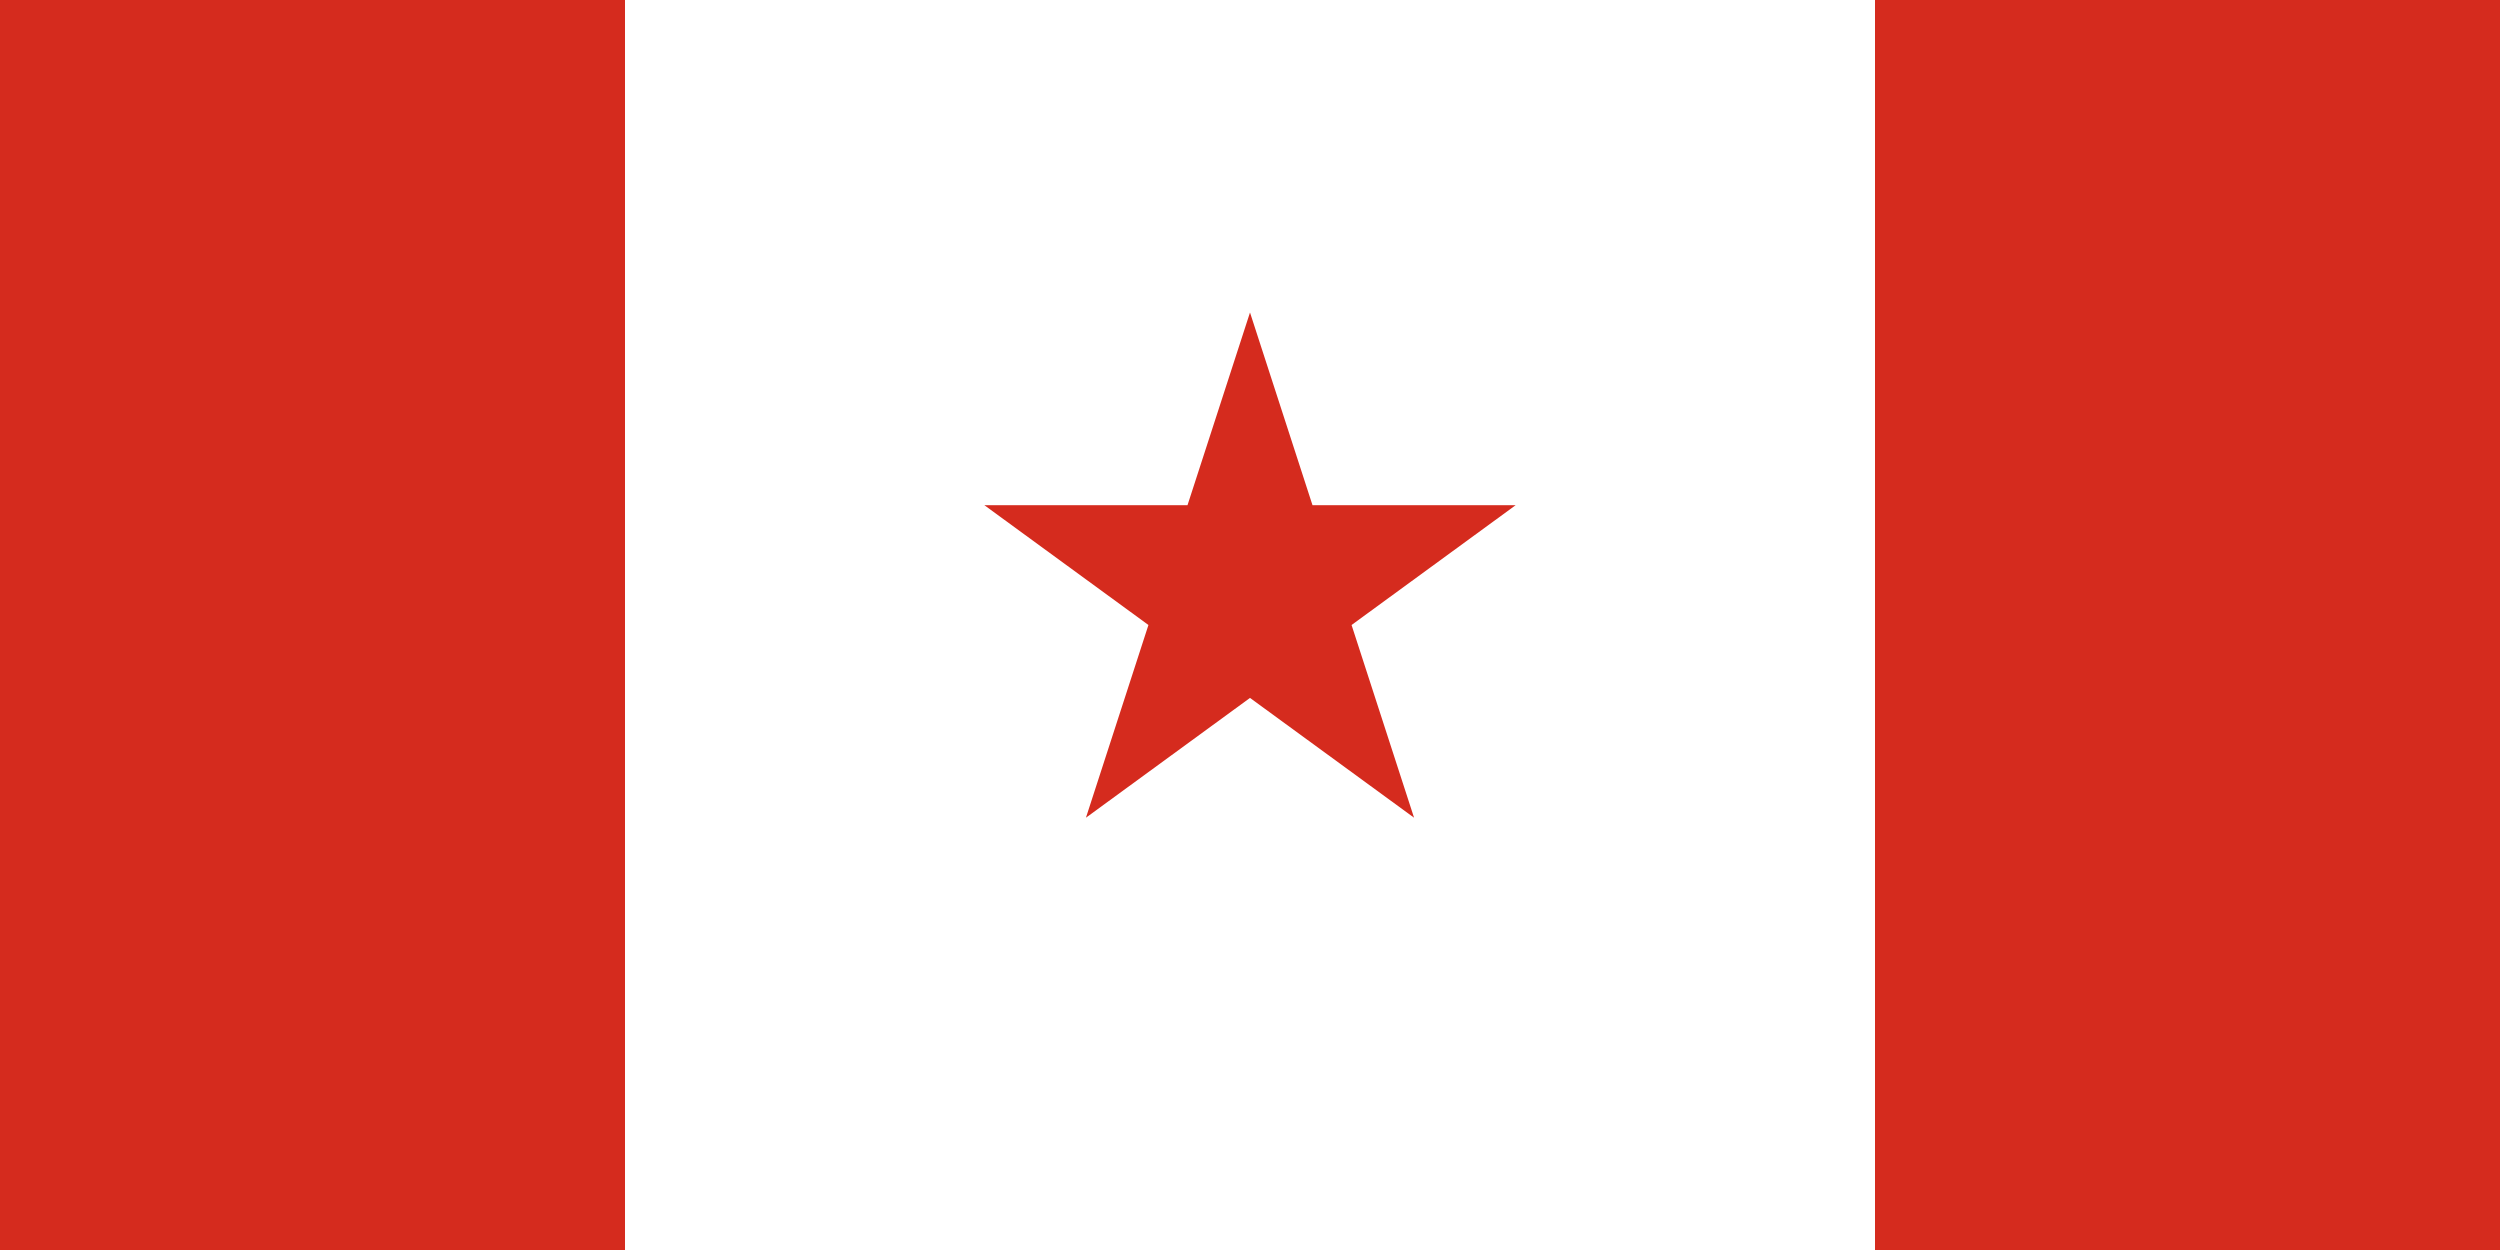
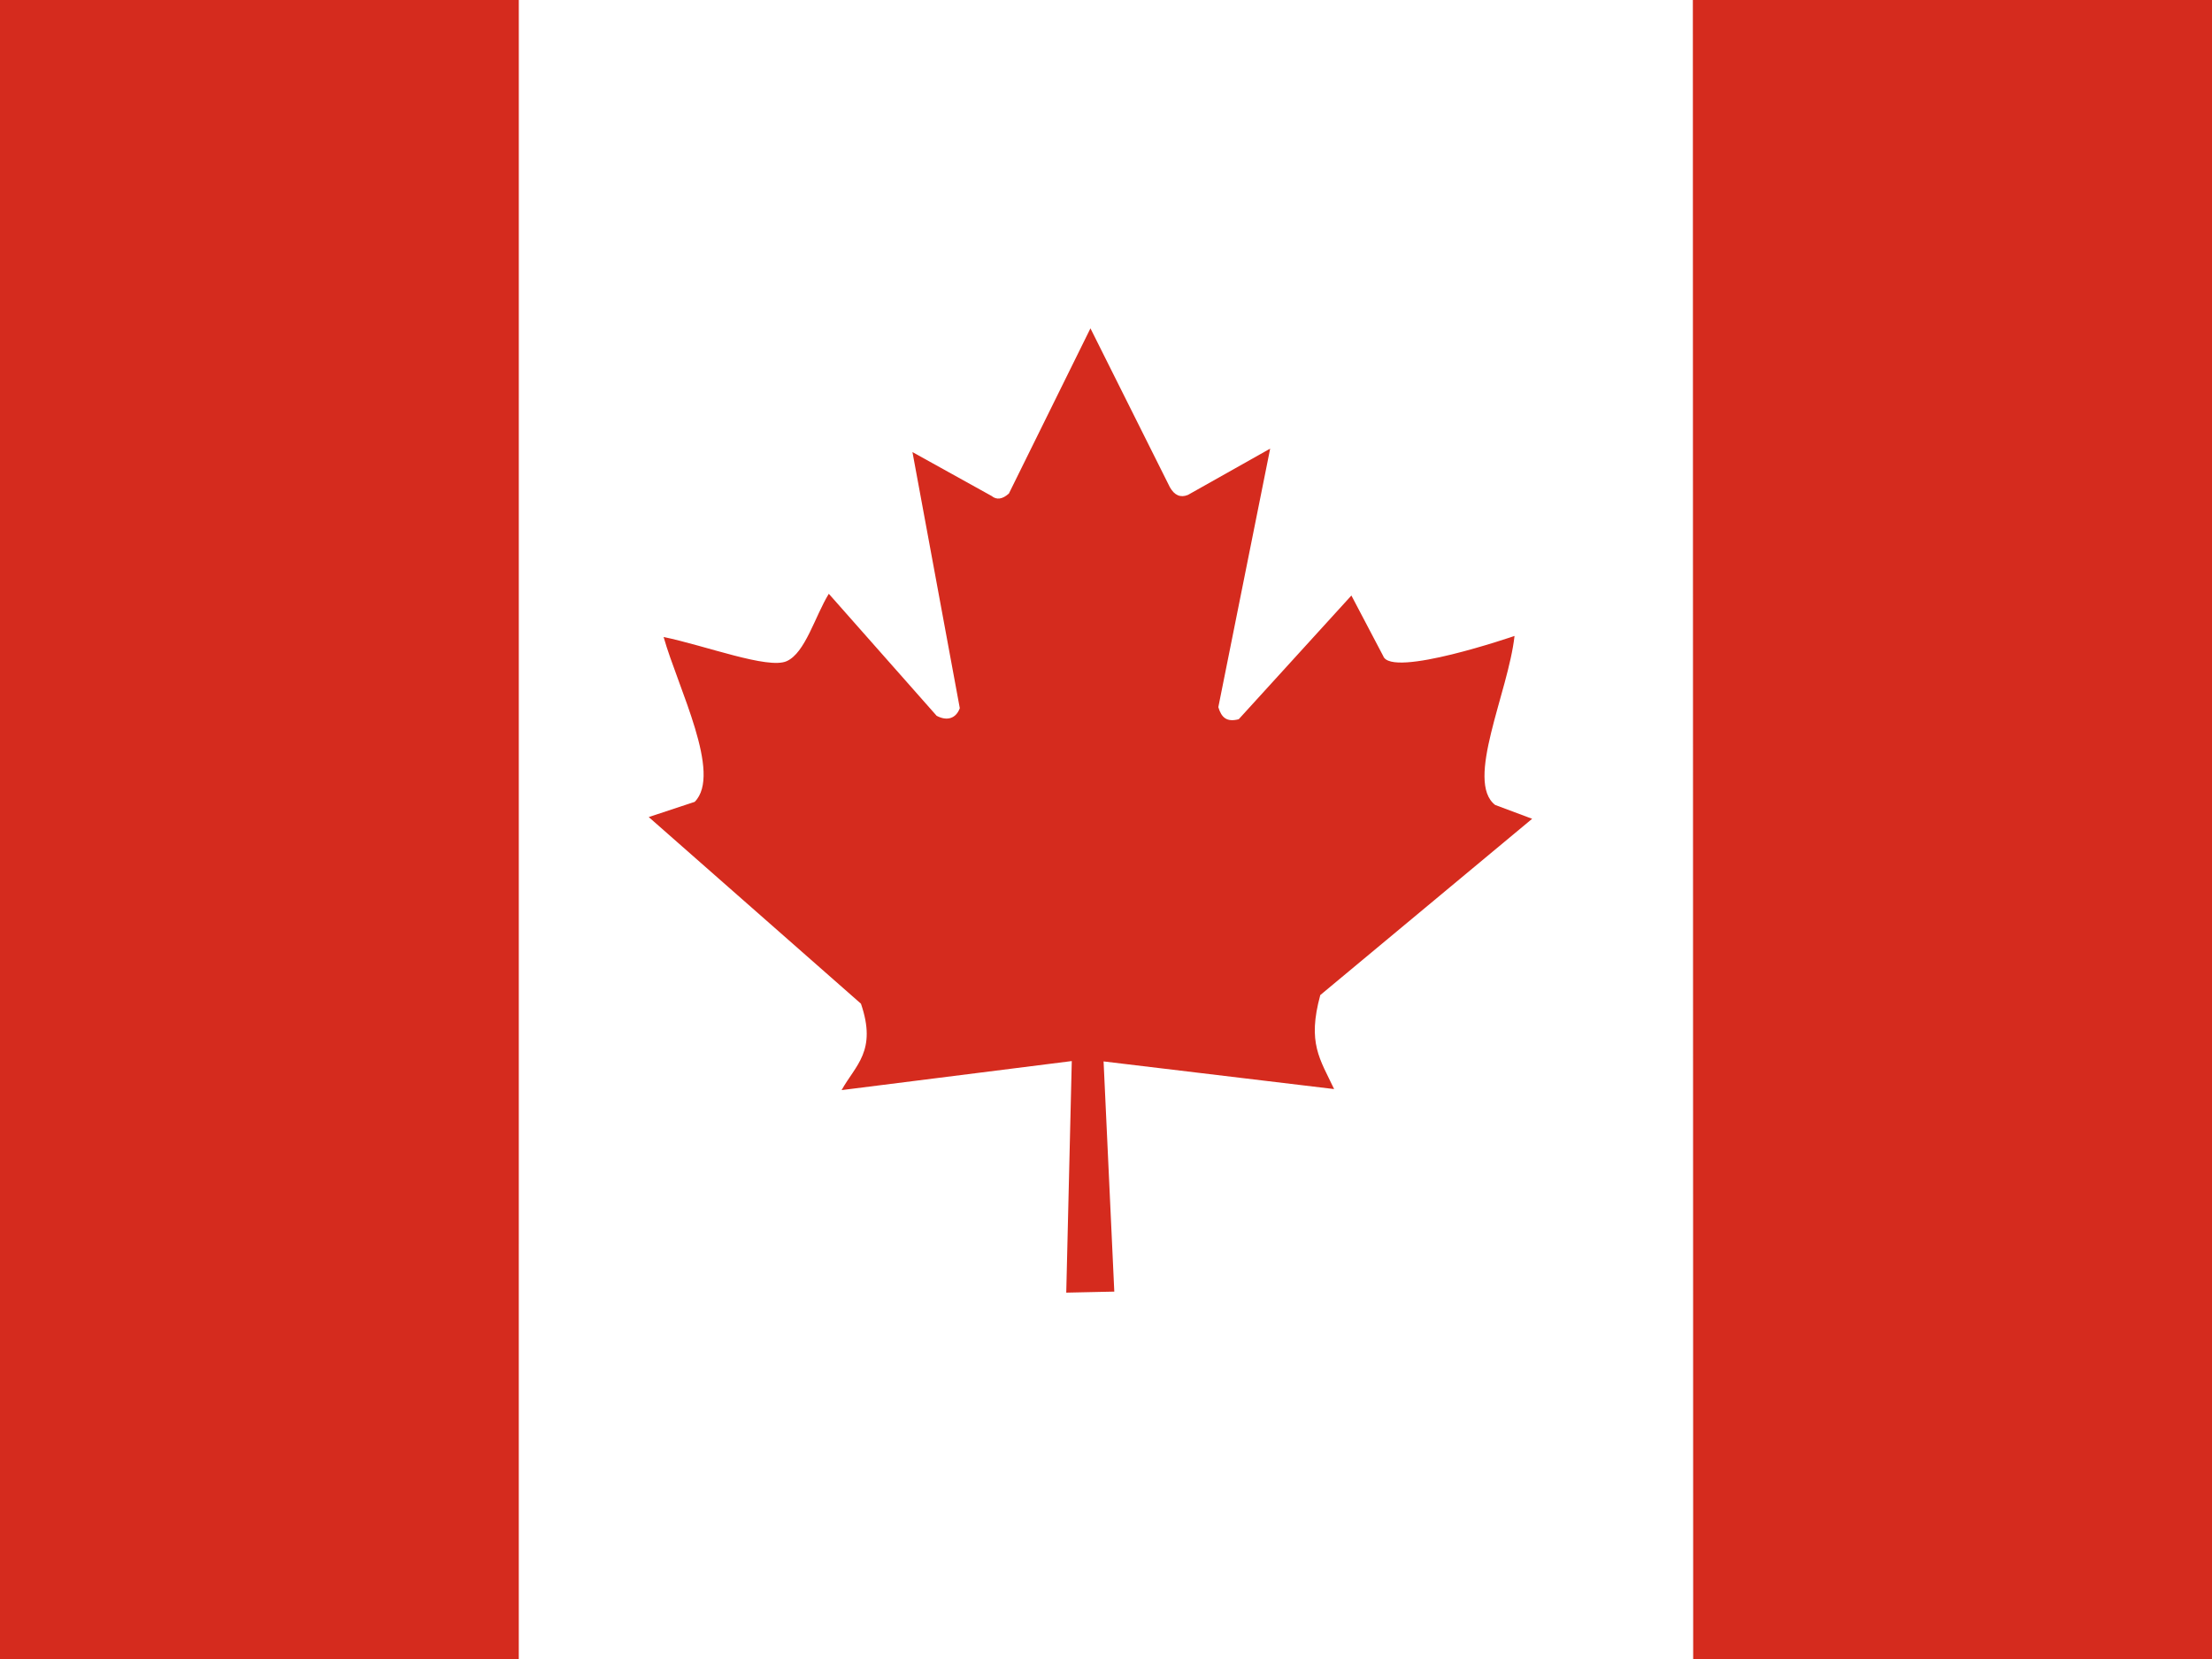
- <svg xmlns="http://www.w3.org/2000/svg" viewBox="0 0 960 480" role="img" aria-label="Canada">
-   <rect width="960" height="480" fill="#fff" />
-   <rect width="240" height="480" fill="#D52B1E" />
-   <rect x="720" width="240" height="480" fill="#D52B1E" />
-   <path fill="#D52B1E" d="M480 120l-24 74h-78l63 46-24 74 63-46 63 46-24-74 63-46h-78z" />
+ <svg xmlns="http://www.w3.org/2000/svg" viewBox="0 0 640 480" role="img" aria-label="Canada">
+   <path fill="#fff" d="M150.1 0h339.7v480H150z" />
+   <path fill="#d52b1e" d="M-19.7 0h169.8v480H-19.7zm509.5 0h169.8v480H489.9zM201 232l-13.3 4.4 61.4 54c4.7 13.7-1.6 17.8-5.6 25l66.6-8.4-1.6 67 13.9-.3-3.1-66.6 66.7 8c-4.1-8.7-7.8-13.3-4-27.2l61.3-51-10.7-4c-8.8-6.8 3.8-32.6 5.6-48.9 0 0-35.7 12.3-38 5.8l-9.2-17.5-32.6 35.8c-3.5.9-5-.5-5.9-3.5l15-74.8-23.8 13.4q-3.2 1.3-5.2-2.2l-23-46-23.6 47.8q-2.8 2.5-5 .7L264 130.8l13.7 74.1c-1.1 3-3.7 3.8-6.7 2.2l-31.2-35.3c-4 6.5-6.8 17.1-12.2 19.5s-23.5-4.5-35.6-7c4.2 14.8 17 39.6 9 47.7" />
</svg>
